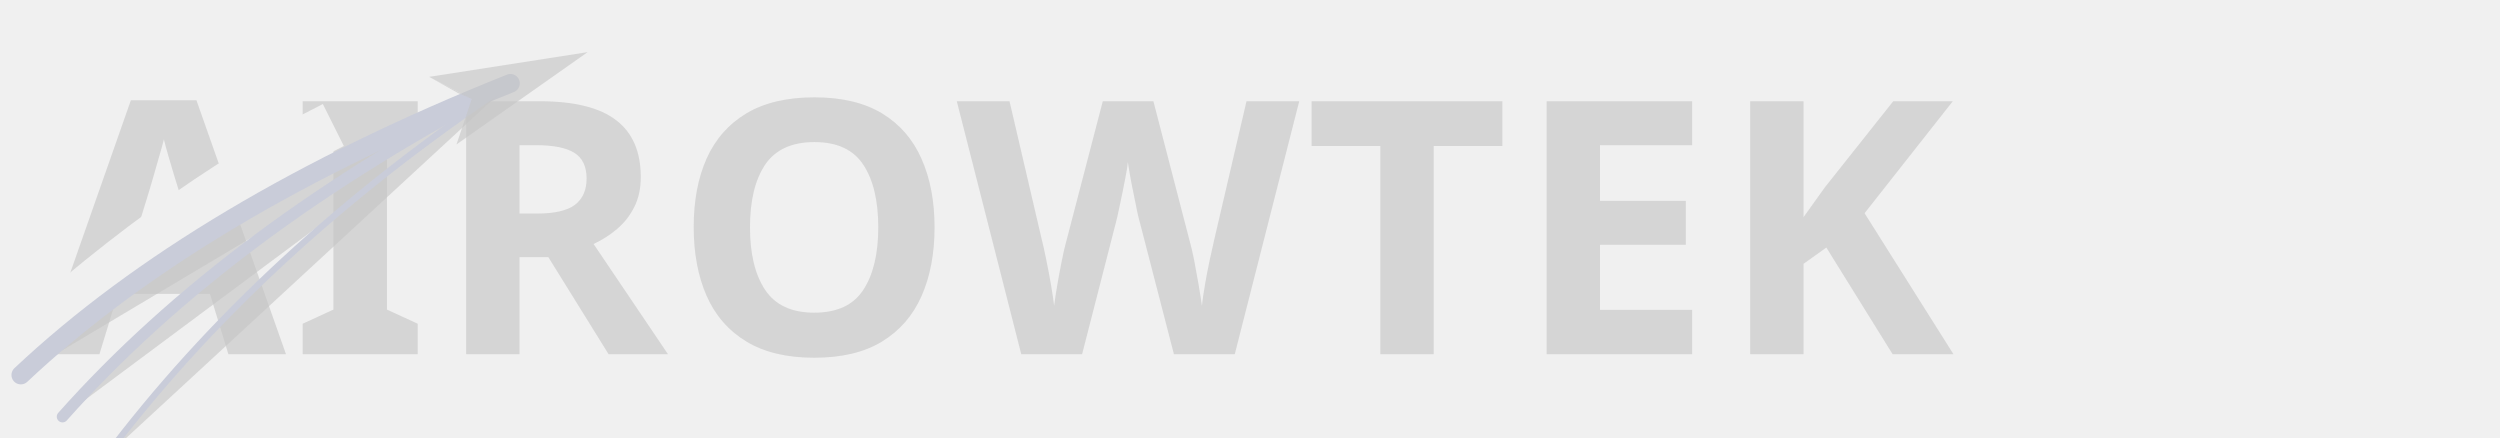
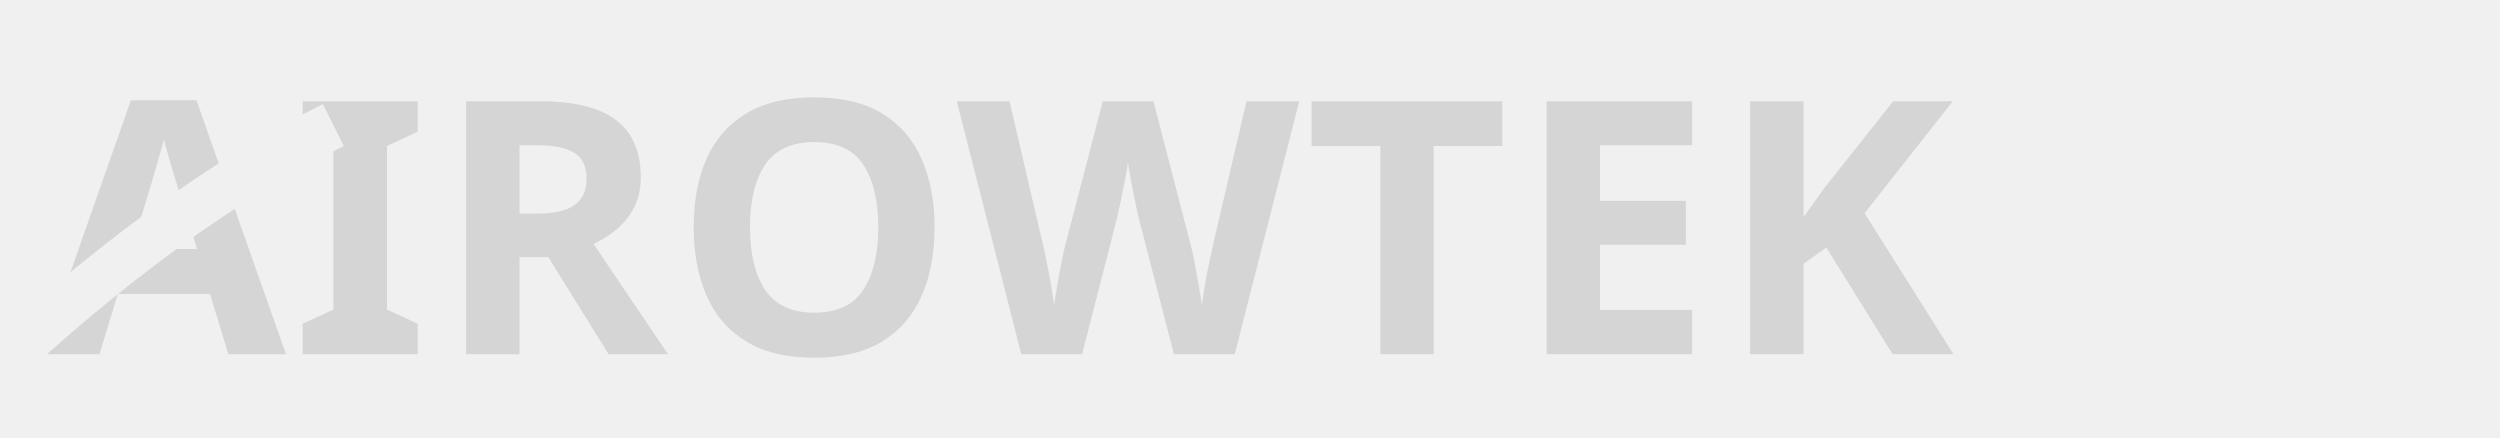
<svg xmlns="http://www.w3.org/2000/svg" viewBox="0 0 240 42" version="1.1" id="svg9">
  <defs id="defs2">
    <pattern id="logo-grid" width="8" height="8" patternUnits="userSpaceOnUse">
      <path d="M 8 0 L 0 0 0 8" fill="none" stroke="#cbd5e1" stroke-width="0.5" id="path1" />
    </pattern>
    <mask id="swoosh-cutout">
      <rect width="240" height="42" fill="white" id="rect1" />
      <path d="M -5 36 Q 12 20 28 12" fill="none" stroke="black" stroke-width="4.5" id="path2" />
    </mask>
  </defs>
  <text x="0" y="34" font-family="Outfit, system-ui, sans-serif" font-size="34px" font-weight="900" fill="#2d313f" letter-spacing="0.5" mask="url(#swoosh-cutout)" id="text6" transform="translate(4)" style="fill:#c5c5c5;fill-opacity:0.619">AIROWTEK</text>
-   <path d="M 2,36 Q 19,20 49,8" fill="none" stroke="#2d313f" stroke-width="1.8" stroke-linecap="round" id="path6" style="fill:#c5c5c5;fill-opacity:0.619;stroke:#c9ccd9;stroke-opacity:1" />
-   <path d="M 6,40 Q 22,22 49,8" fill="none" stroke="#2d313f" stroke-width="1.1" stroke-linecap="round" id="path7" style="fill:#c5c5c5;fill-opacity:0.619;stroke:#c9ccd9;stroke-opacity:1" />
-   <path d="M 10,44 Q 25,24 49,8" fill="none" stroke="#2d313f" stroke-width="0.6" stroke-linecap="round" id="path8" style="fill:#c5c5c5;fill-opacity:0.619;stroke:#c9ccd9;stroke-opacity:1" />
-   <g transform="rotate(-22,45.07822,-122.0416)" id="g9" style="fill:#c5c5c5;fill-opacity:0.619">
-     <path d="M -7,-3.5 8,0 -7,3.5 -4,0 Z" fill="#2d313f" id="path9" style="fill:#c5c5c5;fill-opacity:0.619" />
-     <polygon points="-4,0 -5,-1 -7,-3.5 " fill="#00d4a3" id="polygon9" style="fill:#c5c5c5;fill-opacity:0.619" />
-   </g>
</svg>
